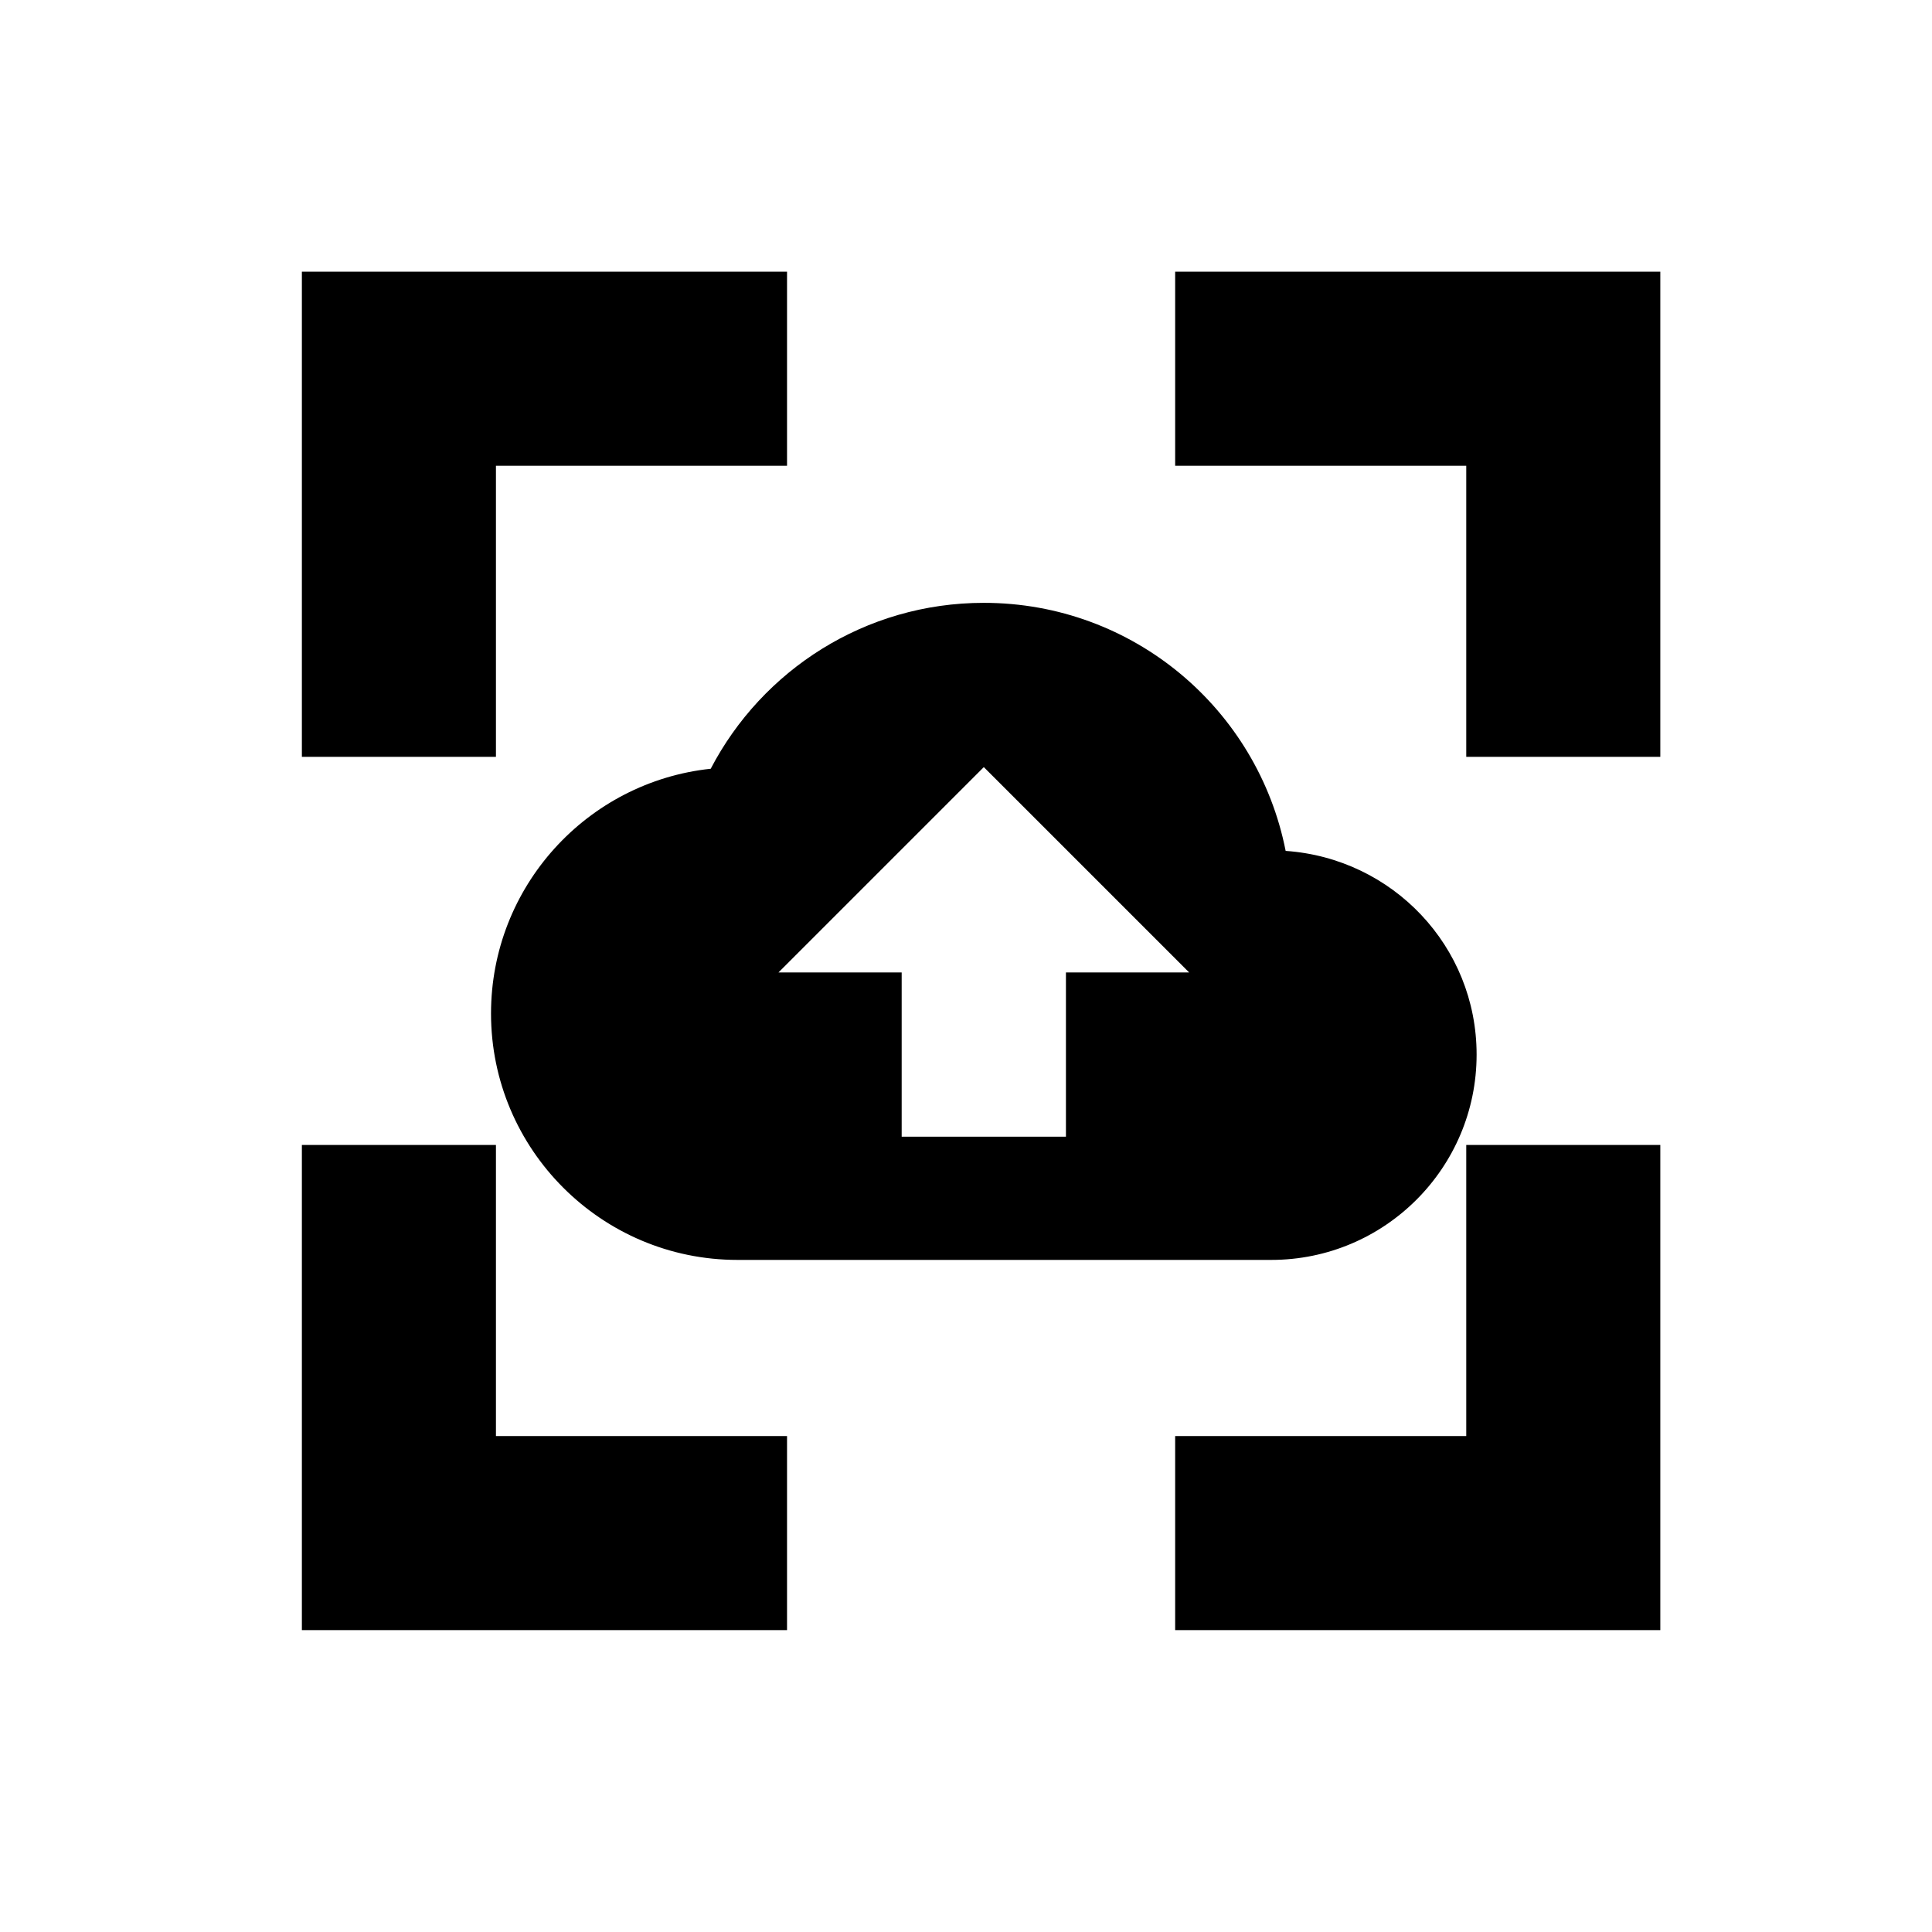
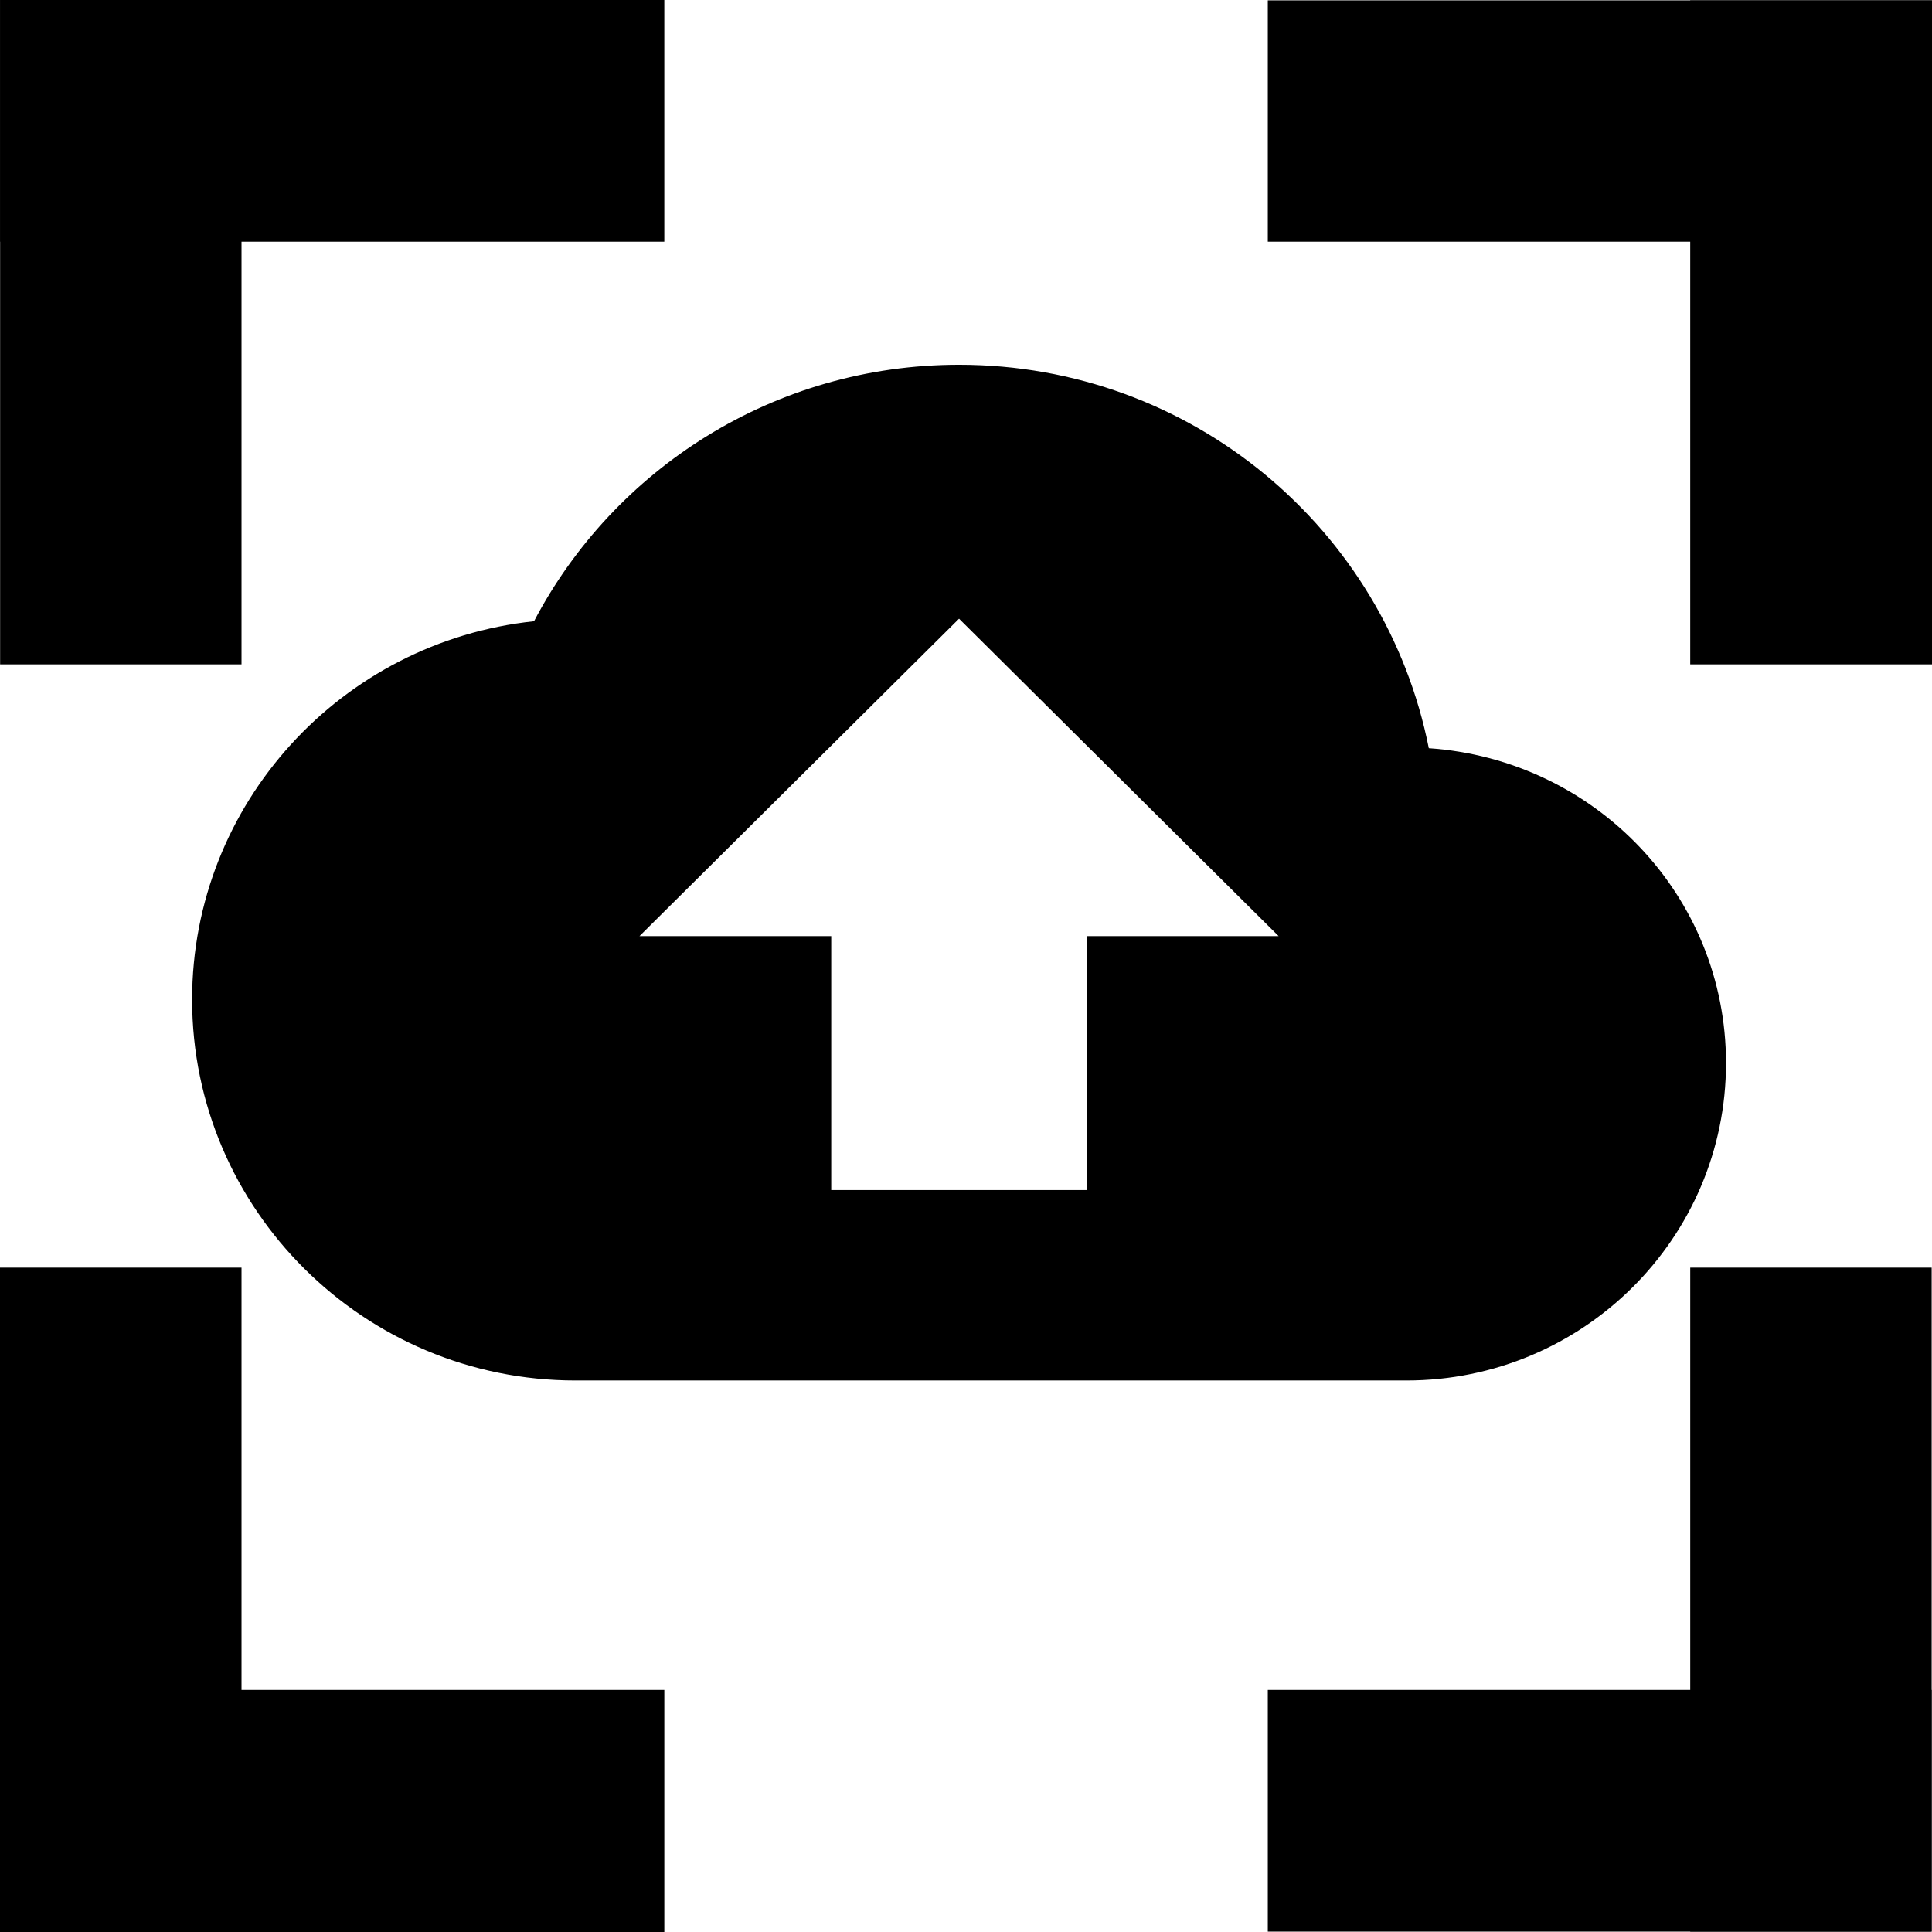
- <svg xmlns="http://www.w3.org/2000/svg" width="512" height="512" viewBox="0 0 135.467 135.467" version="1.1" id="svg8">
-   <defs id="defs2" />
-   <g id="layer1" transform="translate(0,-161.5333)">
-     <path style="fill:none;stroke-width:2.69" d="M 35.568,198.575 H 100.126 v 64.558 H 35.568 Z" id="path12" />
-     <path style="fill:#000000;fill-opacity:1;stroke-width:2.879" d="m 90.146,221.195 c -1.958,-9.934 -10.683,-17.392 -21.164,-17.392 -8.322,0 -15.549,4.722 -19.148,11.633 -8.667,0.921 -15.405,8.264 -15.405,17.162 0,9.531 7.746,17.277 17.277,17.277 h 37.433 c 7.947,0 14.397,-6.45 14.397,-14.397 0,-7.602 -5.903,-13.764 -13.39,-14.282 z m -15.405,8.523 v 11.518 H 63.223 v -11.518 h -8.638 l 14.397,-14.397 14.397,14.397 z" id="path14" />
-     <path style="fill:none;stroke-width:6.289" d="M -19.776,140.774 H 131.158 V 291.708 H -19.776 Z" id="path76" />
-     <path style="fill:#000000;stroke-width:6.804" d="M 34.774,241.815 H 21.167 v 34.018 H 55.185 V 262.226 H 34.774 Z M 21.167,214.601 H 34.774 V 194.19 H 55.185 V 180.583 H 21.167 Z m 81.643,47.625 H 82.399 v 13.607 H 116.417 V 241.815 H 102.81 Z M 82.399,180.583 v 13.607 h 20.411 v 20.411 h 13.607 v -34.018 z" id="path78" />
+ <svg xmlns="http://www.w3.org/2000/svg" width="1000" height="1000" viewBox="0 0 264.583 264.583" version="1.1" id="svg4684">
+   <defs id="defs4678" />
+   <g id="layer1" transform="translate(0,-32.41665)">
+     <g transform="matrix(1.509871,0,0,1.499766,-68.40273,-82.6317)" style="display:inline;fill:#000000" id="g4966">
+       <rect style="opacity:1;fill:#000000;fill-opacity:1;stroke:none;stroke-width:0.98;stroke-linecap:square;stroke-linejoin:miter;stroke-miterlimit:4;stroke-dasharray:none;stroke-dashoffset:0;stroke-opacity:1" id="rect4897" width="60.244" height="22.068" x="45.314" y="76.711" ry="0" />
+       <rect style="opacity:1;fill:#000000;fill-opacity:1;stroke:none;stroke-width:0.979;stroke-linecap:square;stroke-linejoin:miter;stroke-miterlimit:4;stroke-dasharray:none;stroke-dashoffset:0;stroke-opacity:1" id="rect4897-7" width="60.664" height="21.895" x="76.711" y="-67.209" ry="0" transform="rotate(90)" />
+       <rect style="opacity:1;fill:#000000;fill-opacity:1;stroke:none;stroke-width:0.98;stroke-linecap:square;stroke-linejoin:miter;stroke-miterlimit:4;stroke-dasharray:none;stroke-dashoffset:0;stroke-opacity:1" id="rect4897-5" width="60.632" height="21.929" x="76.743" y="-220.539" ry="0" transform="rotate(90)" />
+       <rect style="opacity:1;fill:#000000;fill-opacity:1;stroke:none;stroke-width:0.979;stroke-linecap:square;stroke-linejoin:miter;stroke-miterlimit:4;stroke-dasharray:none;stroke-dashoffset:0;stroke-opacity:1" id="rect4897-7-3" width="60.244" height="22.035" x="-220.539" y="-98.778" ry="0" transform="scale(-1)" />
+       <rect style="opacity:1;fill:#000000;fill-opacity:1;stroke:none;stroke-width:0.979;stroke-linecap:square;stroke-linejoin:miter;stroke-miterlimit:4;stroke-dasharray:none;stroke-dashoffset:0;stroke-opacity:1" id="rect4897-5-5" width="60.212" height="22.068" x="-220.507" y="-253.093" ry="0" transform="scale(-1)" />
+       <rect style="opacity:1;fill:#000000;fill-opacity:1;stroke:none;stroke-width:0.979;stroke-linecap:square;stroke-linejoin:miter;stroke-miterlimit:4;stroke-dasharray:none;stroke-dashoffset:0;stroke-opacity:1" id="rect4897-7-3-6" width="60.63" height="21.897" x="-253.093" y="198.611" ry="0" transform="rotate(-90)" />
+       <rect style="opacity:1;fill:#000000;fill-opacity:1;stroke:none;stroke-width:0.98;stroke-linecap:square;stroke-linejoin:miter;stroke-miterlimit:4;stroke-dasharray:none;stroke-dashoffset:0;stroke-opacity:1" id="rect4897-5-2" width="60.664" height="21.926" x="-253.127" y="45.283" ry="0" transform="rotate(-90)" />
+       <rect style="opacity:1;fill:#000000;fill-opacity:1;stroke:none;stroke-width:0.981;stroke-linecap:square;stroke-linejoin:miter;stroke-miterlimit:4;stroke-dasharray:none;stroke-dashoffset:0;stroke-opacity:1" id="rect4897-7-3-9" width="60.276" height="22.102" x="45.283" y="231.025" ry="0" />
+     </g>
+     <path style="display:inline;opacity:1;fill:#000000;fill-opacity:1;stroke-width:8.723" d="m 195.672,134.881 c -5.952,-29.994 -32.472,-52.512 -64.332,-52.512 -25.295,0 -47.264,14.258 -58.205,35.124 -26.345,2.782 -46.826,24.952 -46.826,51.816 0,28.777 23.544,52.164 52.516,52.164 H 192.609 c 24.157,0 43.763,-19.475 43.763,-43.47 0,-22.952 -17.943,-41.557 -40.7,-43.122 z m -46.826,25.734 v 34.776 H 113.835 V 160.615 H 87.578 l 43.763,-43.47 43.763,43.47 z" id="path14" />
  </g>
</svg>
